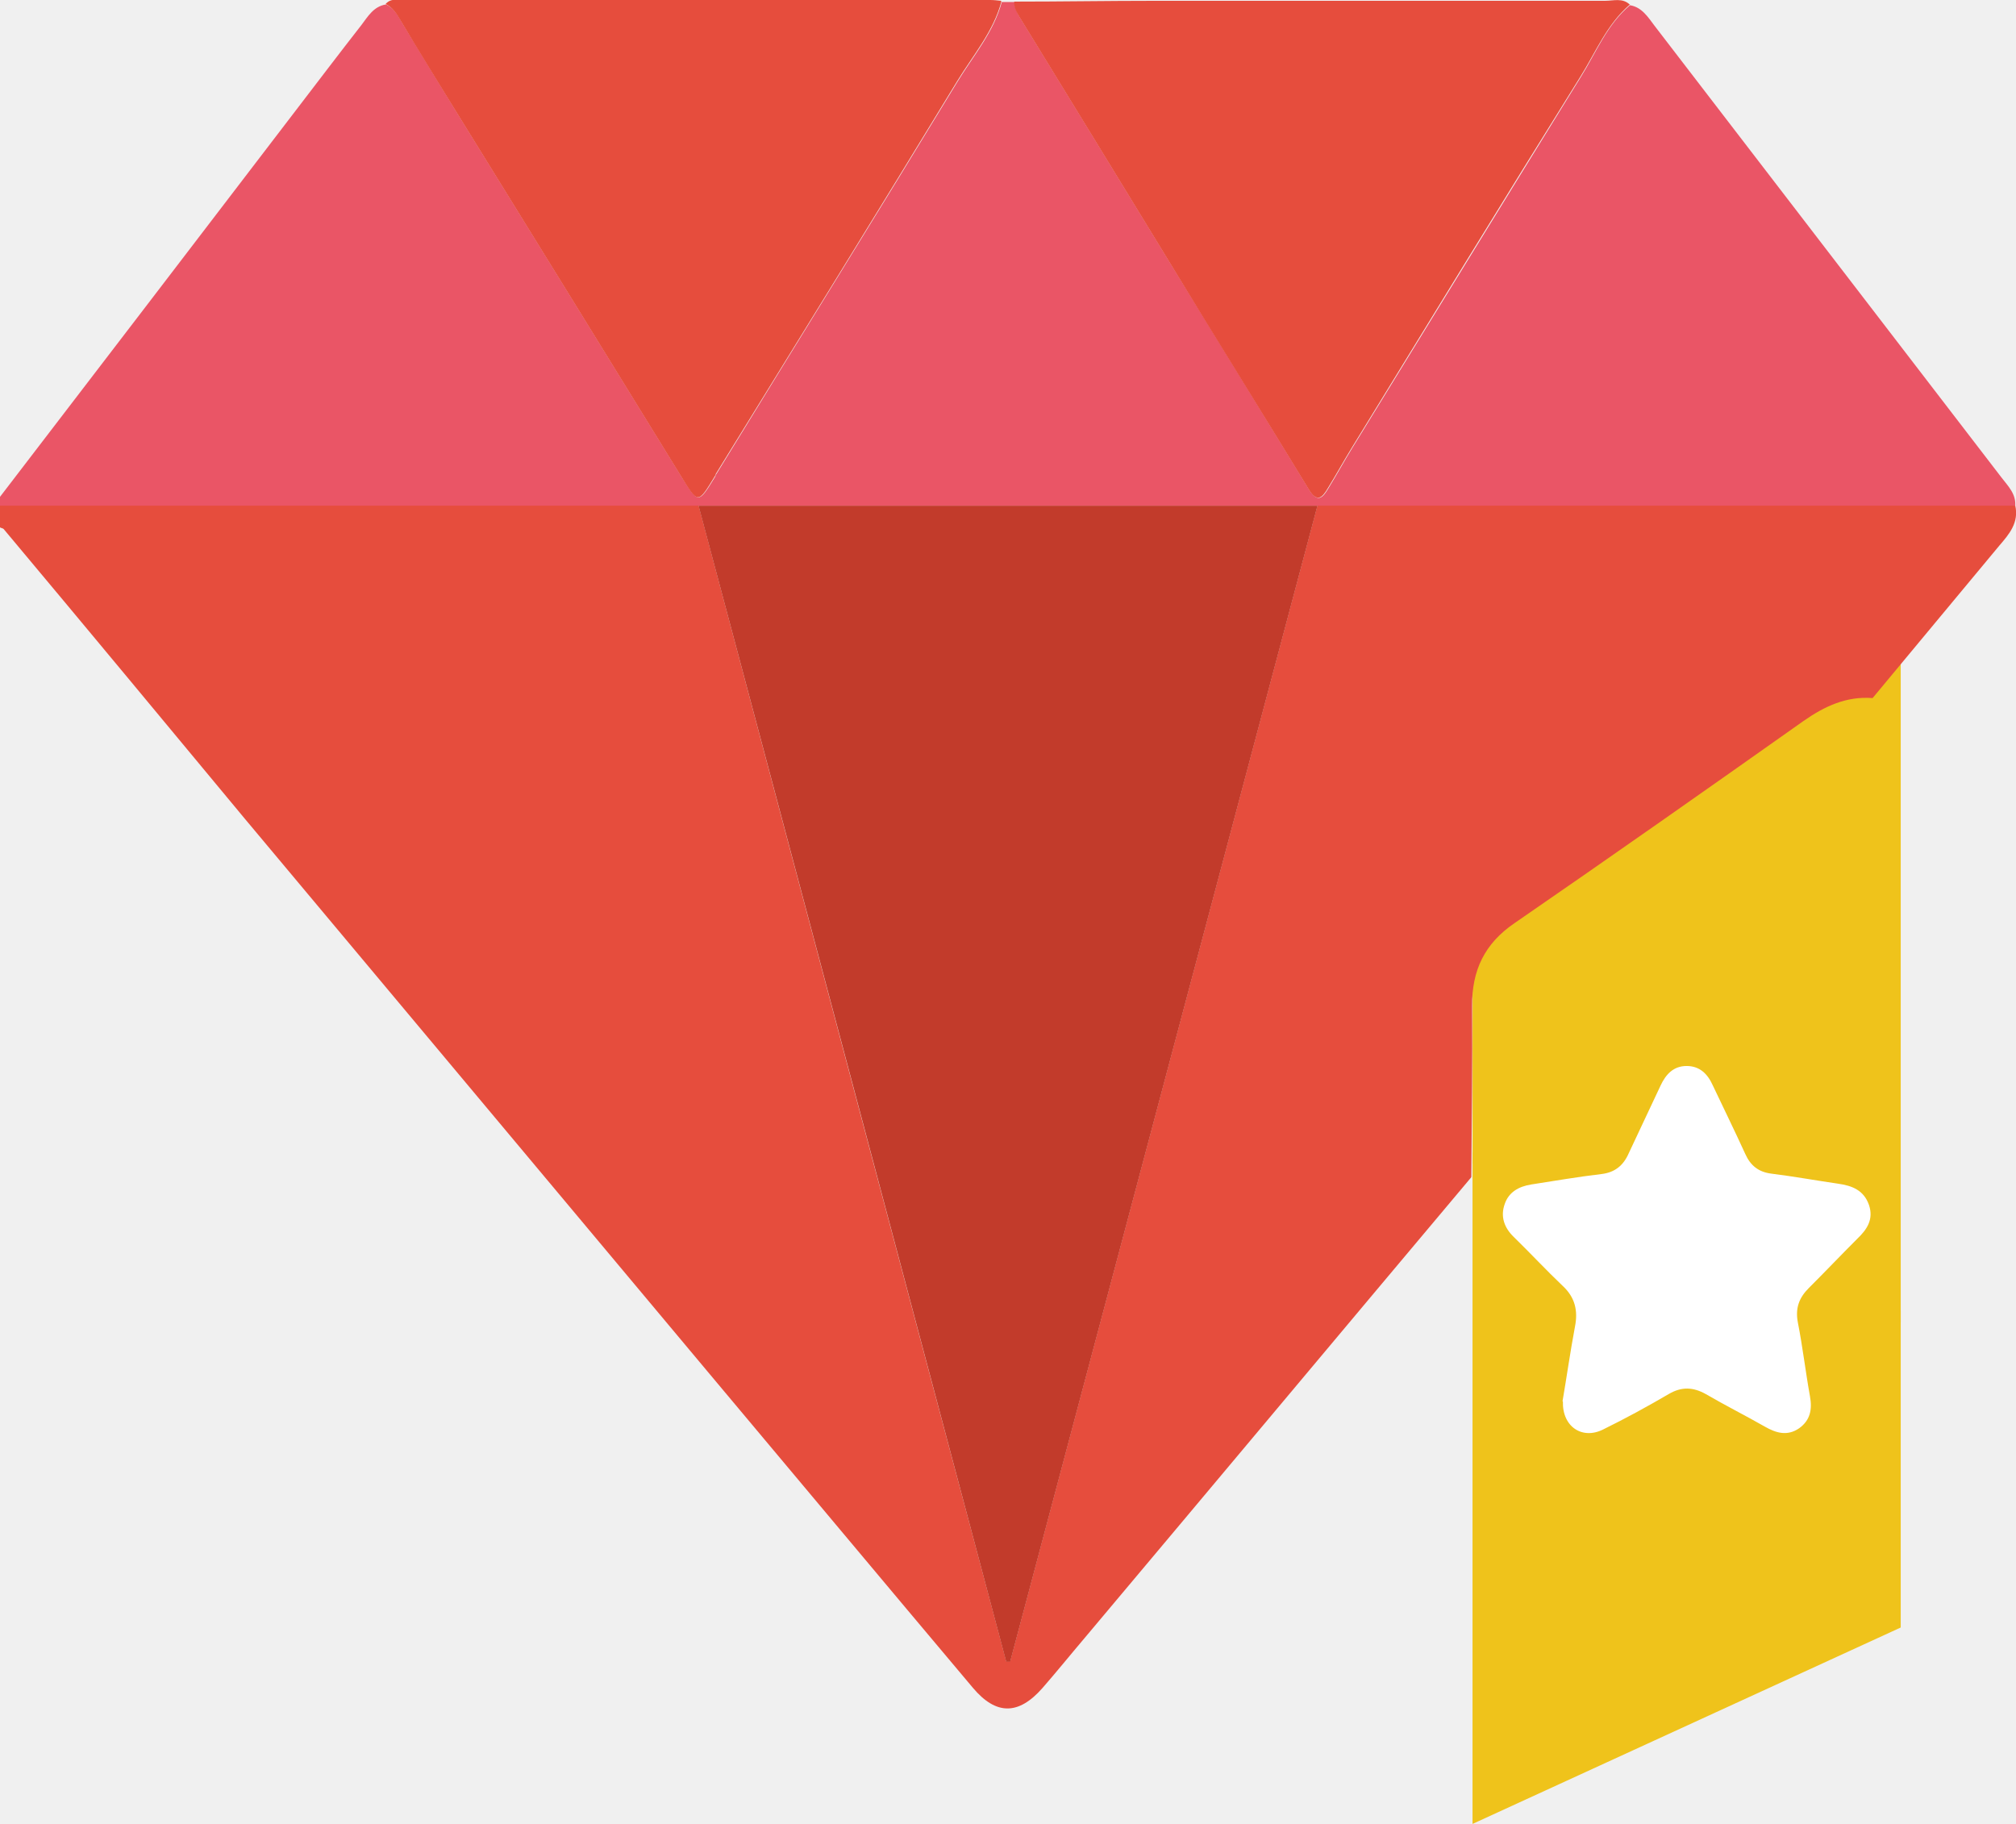
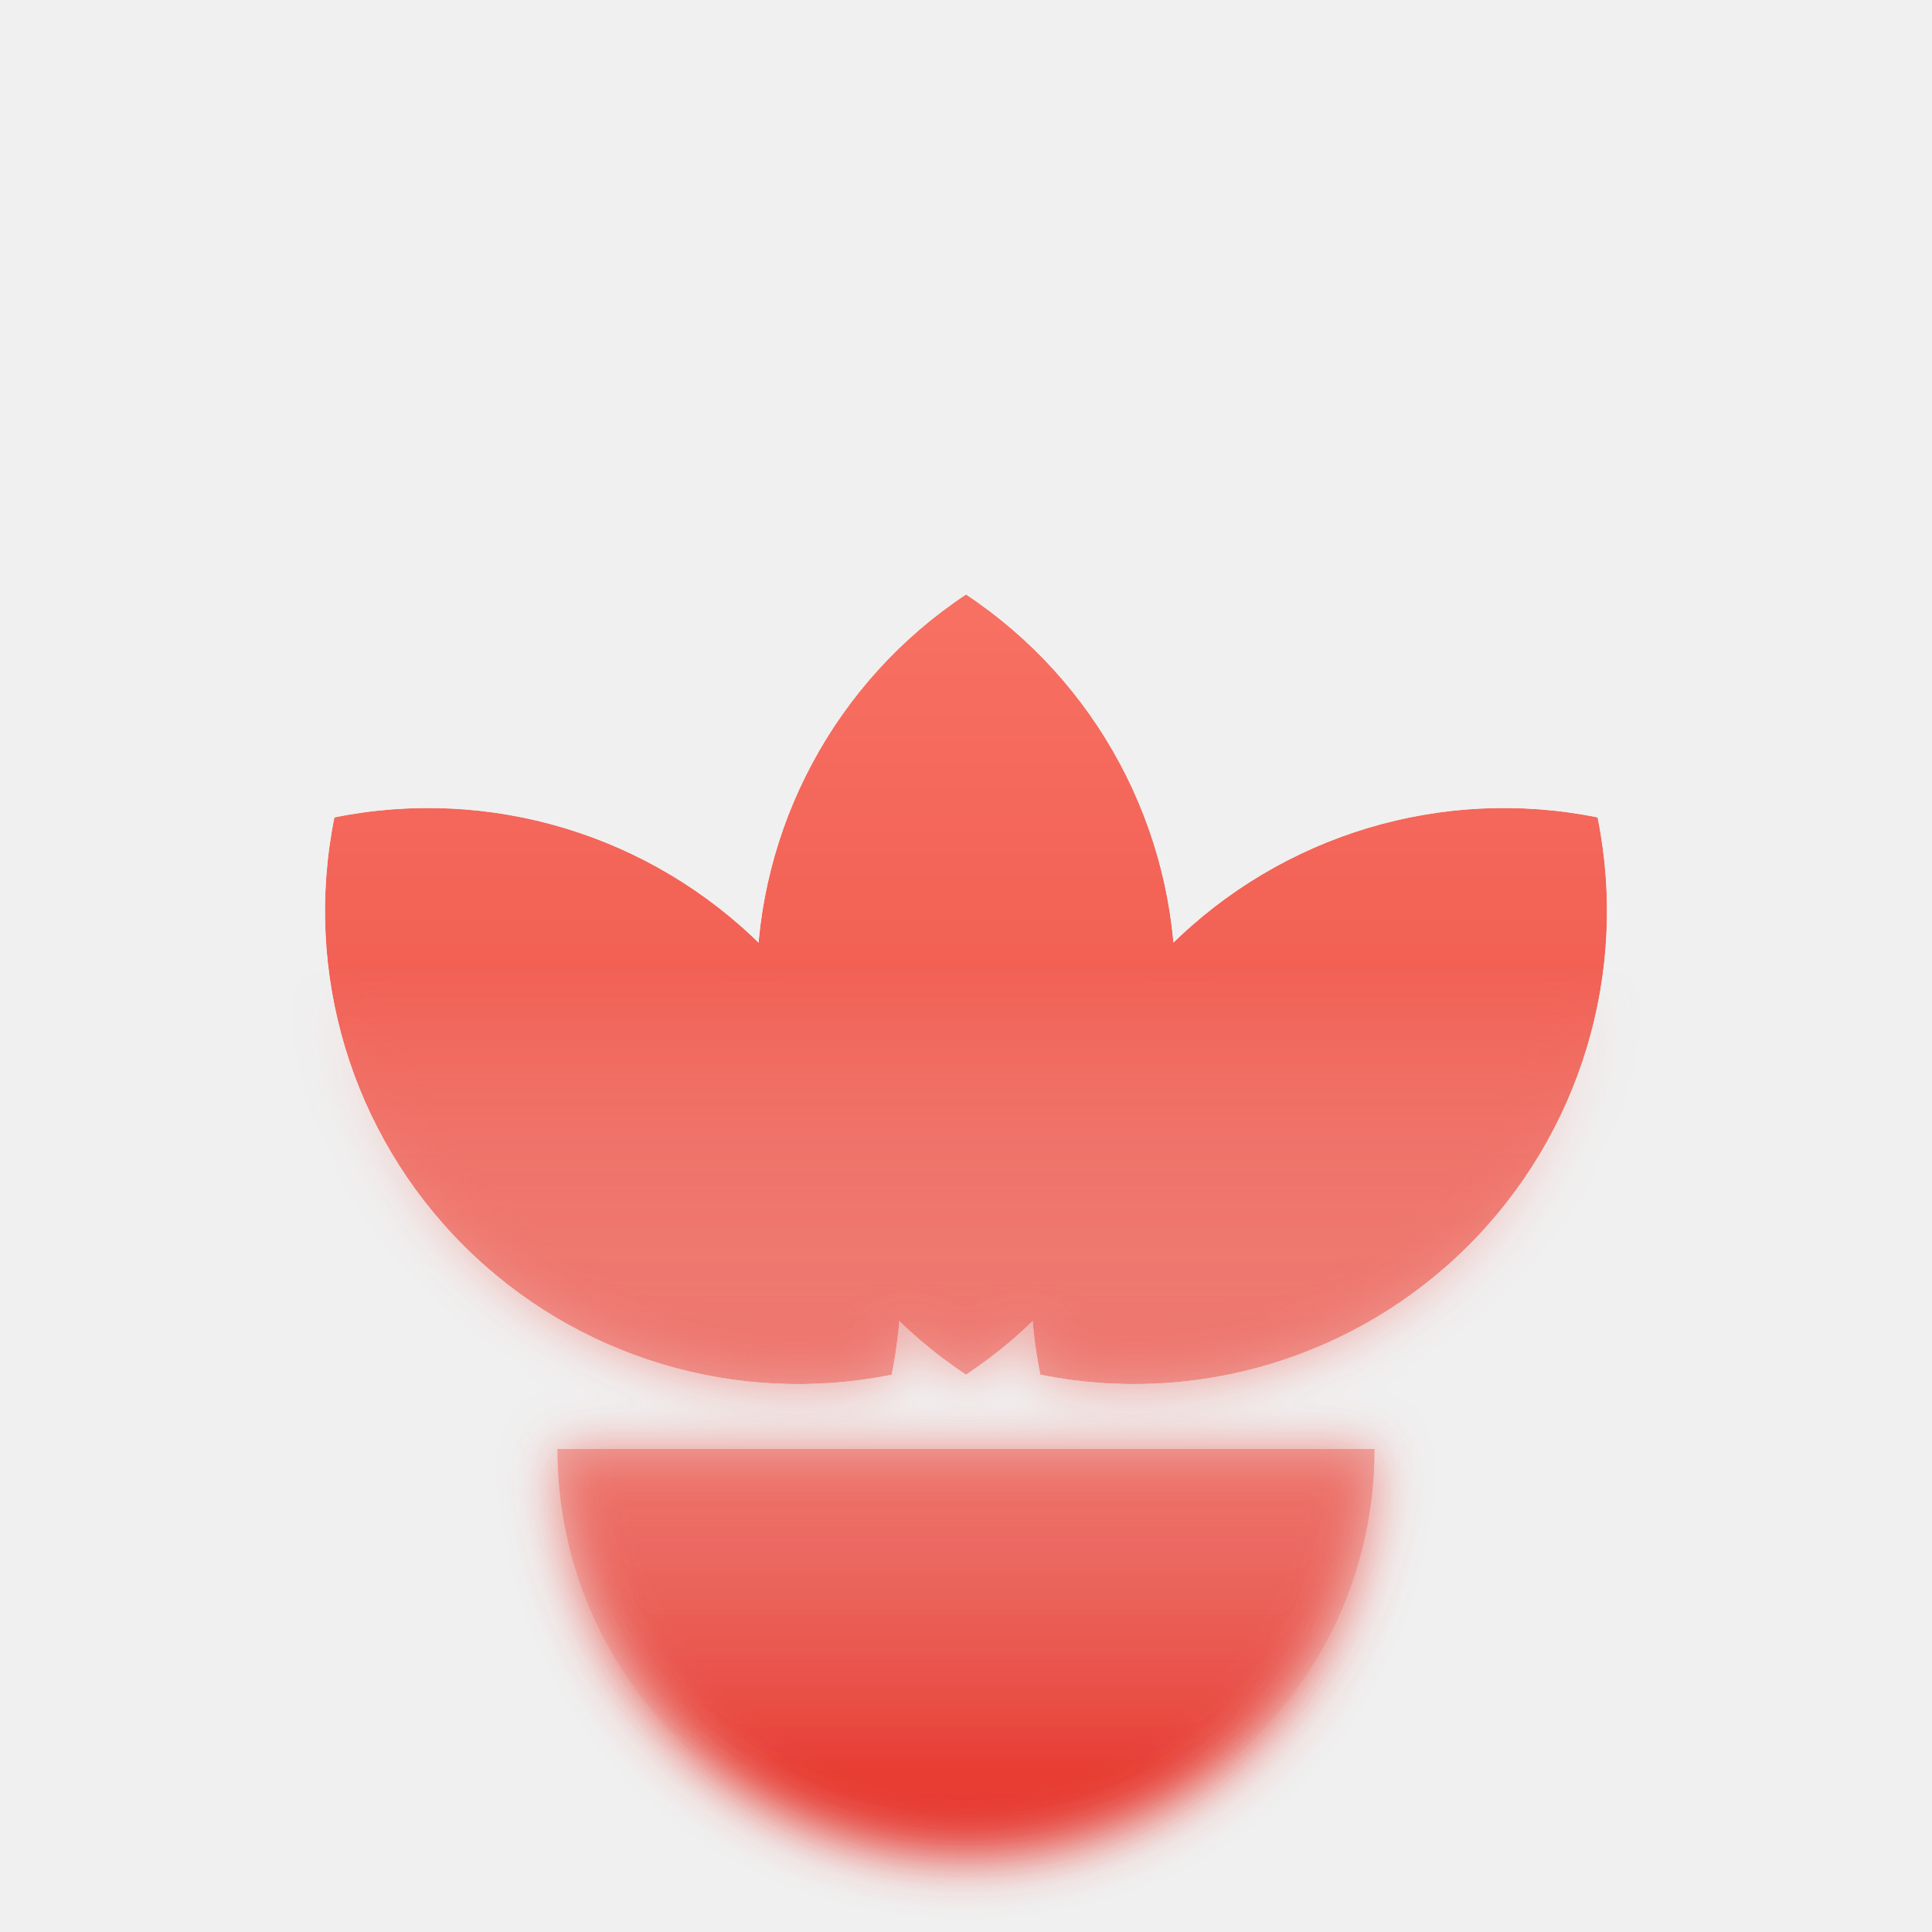
- <svg xmlns="http://www.w3.org/2000/svg" id="Calque_2" data-name="Calque 2" viewBox="0 0 50.19 45.41">
+ <svg xmlns="http://www.w3.org/2000/svg" viewBox="-2 -2 104 104" width="100" height="100">
  <defs>
-     <style>
-       .cls-1 {
-         fill: #fff;
-       }
- 
-       .cls-2 {
-         fill: #efc31b;
-       }
- 
-       .cls-3 {
-         fill: #e64d3d;
-       }
- 
-       .cls-4 {
-         fill: #c23b2b;
-       }
- 
-       .cls-5 {
-         fill: #ea5566;
-       }
-     </style>
+     <linearGradient id="c" gradientUnits="userSpaceOnUse" x1="0" y1="0" x2="0" y2="100">
+       <stop offset="0" stop-color="#ff8a7a" />
+       <stop offset="1" stop-color="#e5372e" />
+     </linearGradient>
+     <mask id="s" maskUnits="userSpaceOnUse" x="-12" y="-12" width="124" height="124">
+       <path d="M28 76L72 76A22 22 0 0 1 28 76Z" fill="#fff" />
+       <path d="M46 72A25.46 25.46 0 0 1 16 42A25.46 25.46 0 0 1 46 72Z" fill="#fff" />
+       <path d="M54 72A25.46 25.46 0 0 1 84 42A25.46 25.46 0 0 1 54 72Z" fill="#fff" />
+       <path d="M50 72A25.20 25.20 0 0 1 50 30A25.20 25.20 0 0 1 50 72Z" fill="#fff" />
+     </mask>
+     <linearGradient id="t" x1="0" y1="0" x2="0" y2="1">
+       <stop offset=".5" stop-color="#fff" />
+       <stop offset=".85" stop-color="#000" />
+     </linearGradient>
+     <linearGradient id="b" x1="0" y1="0" x2="0" y2="1">
+       <stop offset=".5" stop-color="#000" />
+       <stop offset=".85" stop-color="#fff" />
+     </linearGradient>
+     <mask id="top" maskUnits="userSpaceOnUse" x="-12" y="-12" width="124" height="124">
+       <rect x="-12" y="-12" width="124" height="124" fill="url(#t)" />
+     </mask>
+     <mask id="bot" maskUnits="userSpaceOnUse" x="-12" y="-12" width="124" height="124">
+       <rect x="-12" y="-12" width="124" height="124" fill="url(#b)" />
+     </mask>
+     <filter id="f" x="-20%" y="-20%" width="140%" height="140%">
+       <feGaussianBlur stdDeviation="1.4" />
+     </filter>
+     <g id="shape">
+       <g mask="url(#s)">
+         <path d="M28 76L72 76A22 22 0 0 1 28 76Z" fill="url(#c)" />
+         <path d="M46 72A25.46 25.46 0 0 1 16 42A25.46 25.46 0 0 1 46 72Z" fill="url(#c)" />
+         <path d="M54 72A25.46 25.46 0 0 1 84 42A25.46 25.46 0 0 1 54 72Z" fill="url(#c)" />
+         <path d="M50 72A25.20 25.20 0 0 1 50 30A25.20 25.20 0 0 1 50 72Z" fill="url(#c)" />
+       </g>
+     </g>
  </defs>
-   <g id="Calque_1-2" data-name="Calque 1">
-     <g>
-       <polyline class="cls-2" points="36.66 28.97 36.66 21.08 47.32 16.2 47.32 32.92" />
-       <polyline class="cls-2" points="47.32 32.63 47.32 40.52 36.66 45.41 36.66 28.69" />
-     </g>
-     <g>
-       <path class="cls-3" d="M36.62,29.32c-3.22,3.83-6.43,7.67-9.65,11.5-.34.4-.67.81-1.02,1.21-.59.67-1.15.68-1.73-.01-2.19-2.6-4.37-5.21-6.56-7.82-3.85-4.6-7.71-9.21-11.56-13.81C4.1,17.98,2.1,15.57.09,13.17c-.02-.02-.06-.02-.09-.04,0-.18,0-.36,0-.55,5.8,0,11.59,0,17.39,0,2.55,9.59,5.1,19.19,7.66,28.78.03,0,.07,0,.1,0,2.55-9.59,5.1-19.19,7.65-28.78,5.79,0,11.58,0,17.37,0,.1.43-.15.72-.4,1.01-1.05,1.26-2.1,2.53-3.15,3.79-.65-.05-1.19.2-1.72.57-2.39,1.69-4.78,3.37-7.19,5.03-.75.51-1.07,1.18-1.06,2.07.01,1.42-.01,2.84-.02,4.25Z" />
-       <path class="cls-5" d="M50.16,12.59c-5.79,0-11.58,0-17.37,0-5.14,0-10.27,0-15.41,0-5.8,0-11.59,0-17.39,0C0,12.52,0,12.44,0,12.37c2.44-3.18,4.87-6.36,7.31-9.55.56-.73,1.12-1.47,1.69-2.2.16-.21.3-.46.61-.51.19.09.29.26.39.44.46.76.92,1.52,1.39,2.28,1.86,3.01,3.72,6.02,5.57,9.03.43.69.42.7.85,0,0-.02.01-.03.02-.05,2-3.26,4.02-6.51,6.01-9.78.39-.64.9-1.23,1.1-1.98.11,0,.21,0,.32,0,0,.15.06.27.14.4,1.24,2.02,2.48,4.05,3.72,6.08,1.16,1.89,2.32,3.77,3.47,5.66.21.34.34.21.48-.03.21-.34.4-.69.61-1.03,1.89-3.07,3.78-6.15,5.68-9.22.38-.61.65-1.3,1.22-1.78.3.05.45.3.61.51,2.88,3.75,5.76,7.5,8.64,11.25.16.21.37.41.34.72Z" />
-       <path class="cls-3" d="M24.93.04c-.2.75-.71,1.34-1.1,1.98-1.99,3.27-4,6.52-6.01,9.78,0,.02-.01.03-.02.05-.43.71-.42.7-.85,0-1.85-3.01-3.71-6.02-5.57-9.03-.47-.76-.93-1.51-1.39-2.28-.1-.17-.2-.35-.39-.44.13-.15.3-.1.46-.1,4.86,0,9.73,0,14.59,0,.09,0,.18.01.27.02Z" />
-       <path class="cls-3" d="M40.57.12c-.56.48-.84,1.17-1.22,1.78-1.91,3.06-3.79,6.14-5.68,9.22-.21.34-.4.69-.61,1.03-.14.24-.27.38-.48.03-1.15-1.89-2.32-3.77-3.47-5.66-1.24-2.03-2.48-4.06-3.72-6.08-.08-.13-.15-.25-.14-.4,1.17,0,2.33-.02,3.5-.02,3.74,0,7.47,0,11.21,0,.21,0,.44-.08.62.1Z" />
-       <path class="cls-4" d="M17.39,12.59c5.14,0,10.27,0,15.41,0-2.55,9.59-5.1,19.19-7.65,28.78-.03,0-.07,0-.1,0-2.55-9.59-5.1-19.19-7.66-28.78Z" />
-       <path class="cls-1" d="M38.9,34.89c.1-.58.19-1.22.31-1.86.08-.4,0-.73-.3-1.01-.42-.4-.81-.82-1.22-1.22-.24-.23-.34-.51-.23-.82.1-.3.35-.44.66-.49.58-.09,1.16-.19,1.75-.26.34-.04.55-.22.68-.52.26-.56.53-1.12.79-1.68.13-.28.32-.49.65-.49.32,0,.52.19.65.48.27.57.55,1.14.81,1.71.13.29.33.45.65.49.56.07,1.11.17,1.66.25.35.05.64.16.77.53.12.36-.05.61-.29.84-.41.41-.8.82-1.21,1.23-.24.24-.34.5-.27.86.12.61.19,1.22.3,1.83.06.33.01.6-.27.8-.29.2-.57.12-.85-.04-.49-.28-.99-.53-1.47-.81-.32-.18-.61-.19-.93,0-.53.31-1.08.61-1.63.88-.52.26-1.02-.07-1-.7Z" />
-     </g>
+   <use href="#shape" mask="url(#top)" />
+   <g mask="url(#bot)">
+     <use href="#shape" filter="url(#f)" />
  </g>
</svg>
